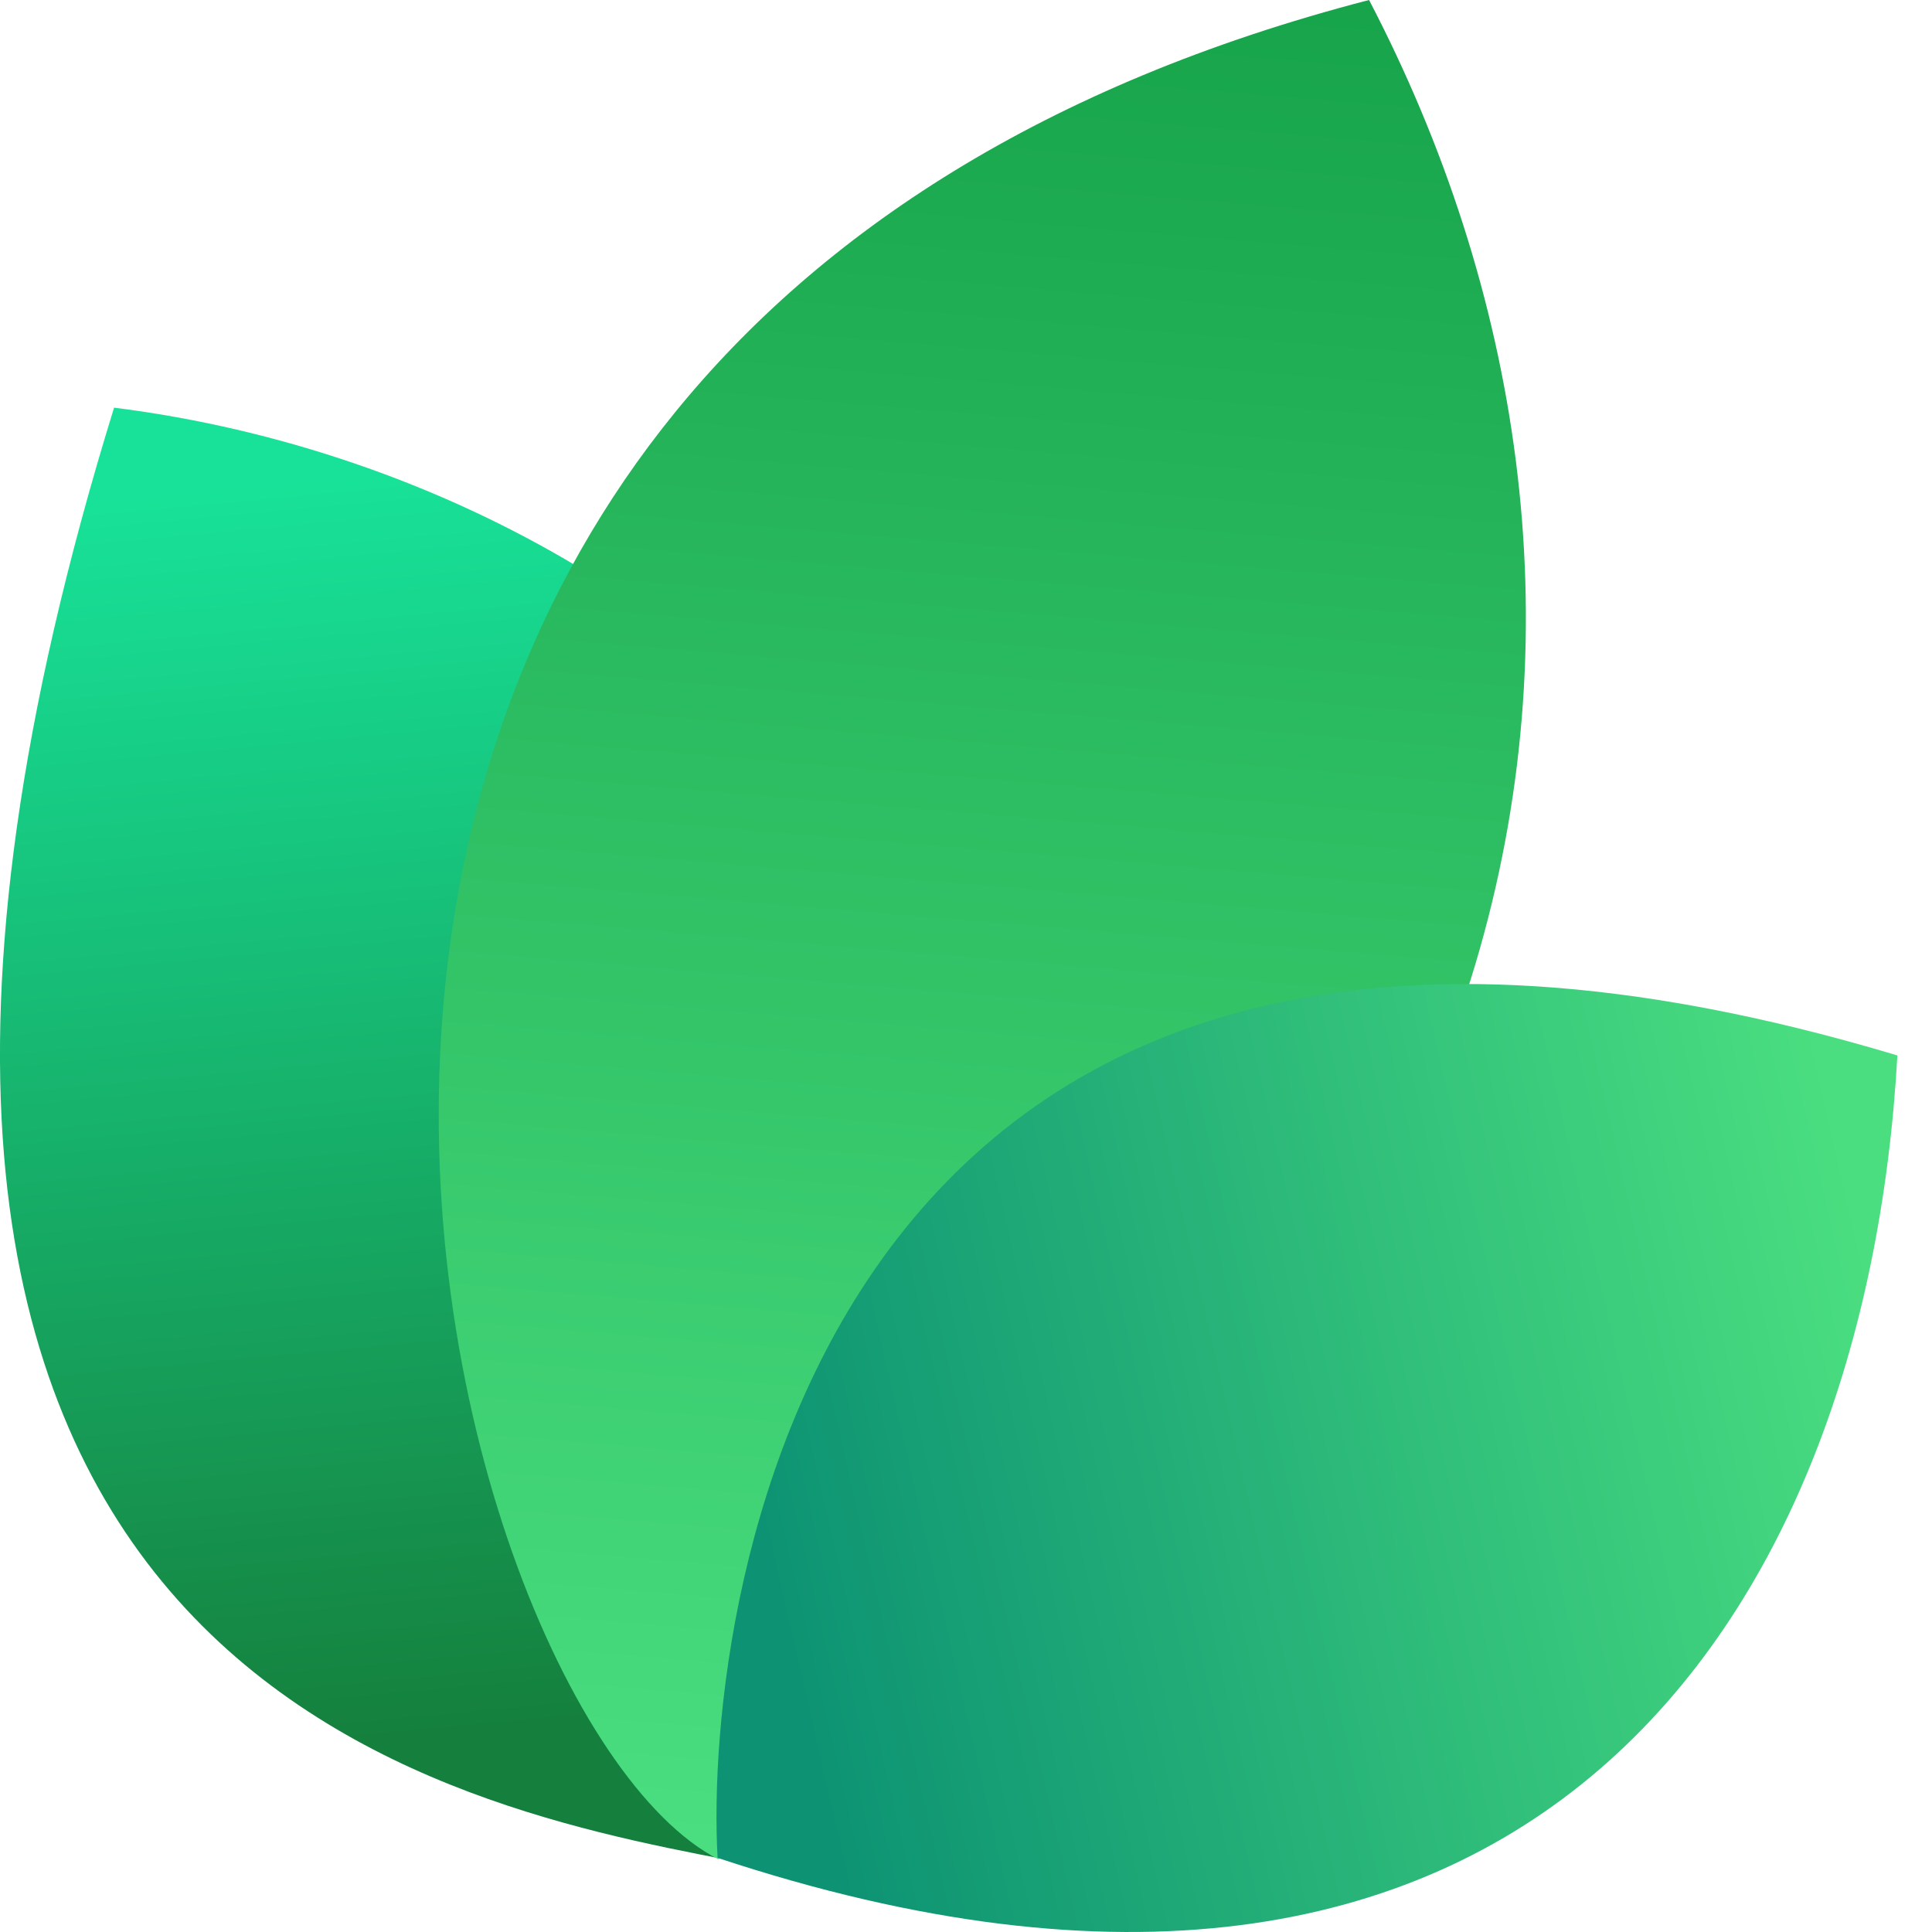
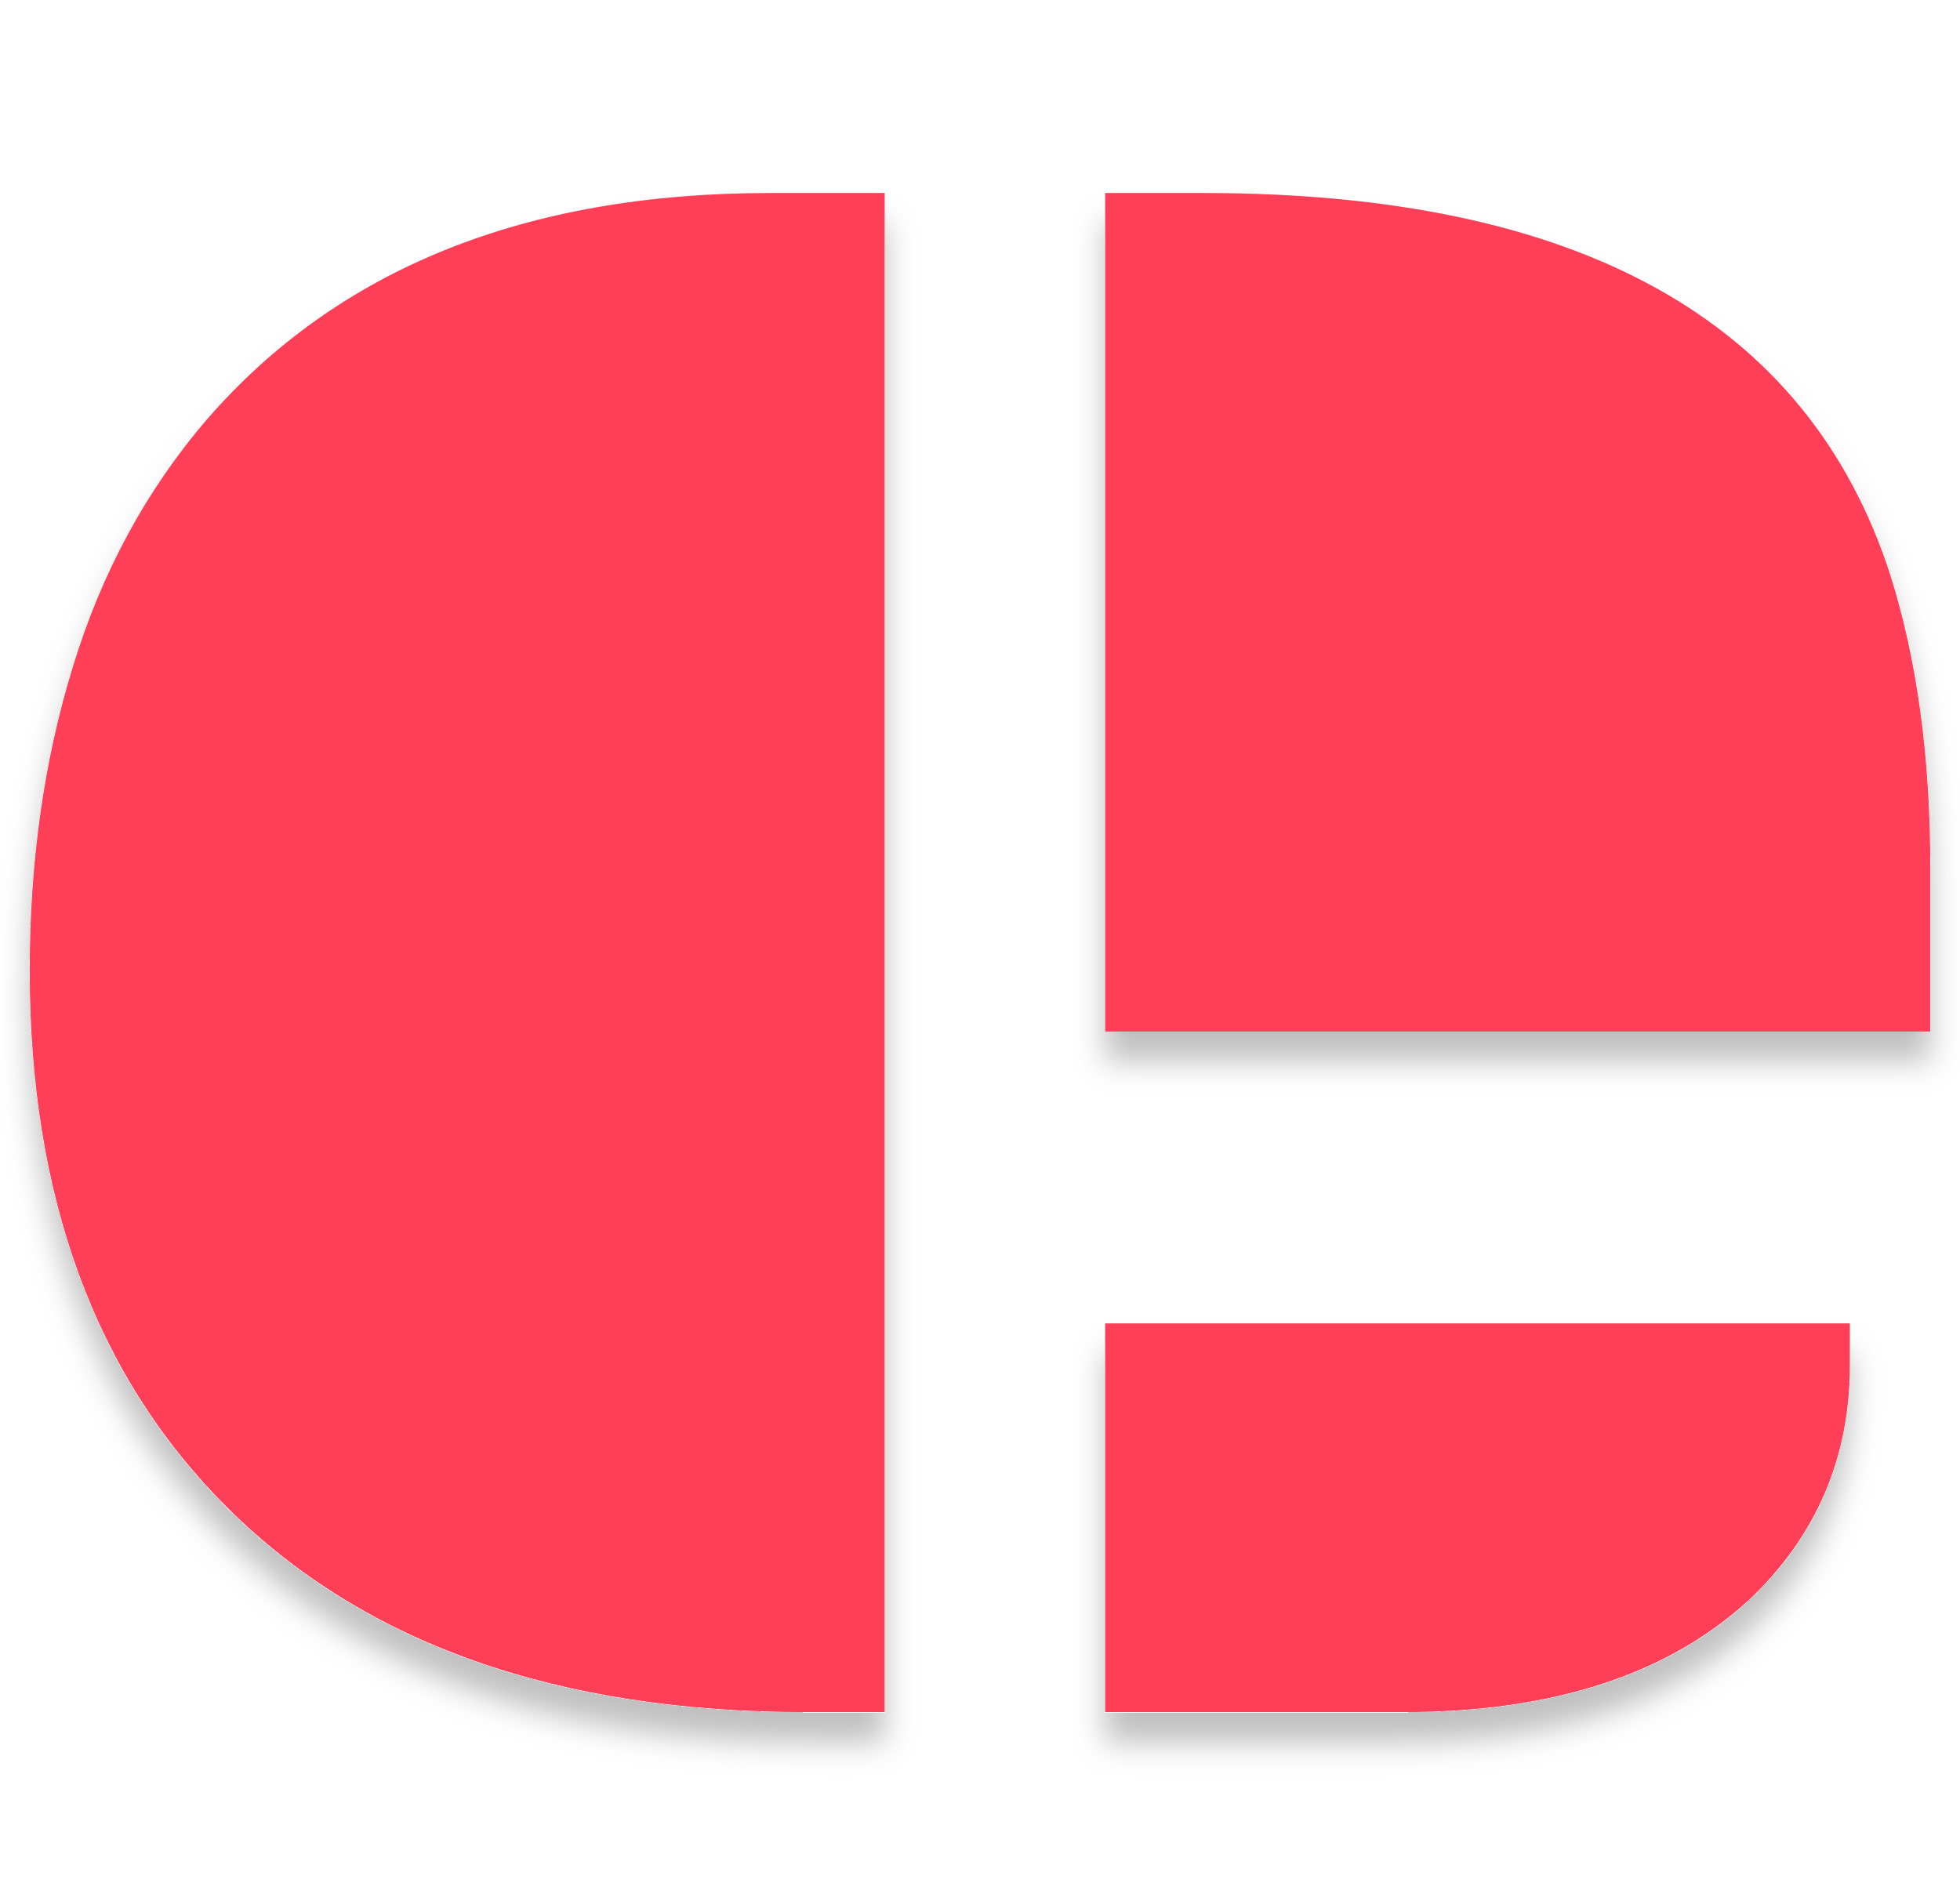
- <svg xmlns="http://www.w3.org/2000/svg" width="24" height="24" viewBox="0 0 24 24" fill="none">
-   <path d="M9.061 23.108C5.268 22.377 -3.391 20.627 1.417 5.064C9.634 6.099 16.973 14.064 9.061 23.108Z" fill="url(#paint0_linear_17557_2021)" />
-   <path d="M8.919 23.094C5.276 21.222 0.784 4.209 17.007 0C20.757 7.193 19.621 16.545 8.919 23.094Z" fill="url(#paint1_linear_17557_2021)" />
-   <path d="M8.914 23.079C8.735 19.882 10.159 9.085 23.57 13.111C23.181 20.123 18.984 26.418 8.914 23.079Z" fill="url(#paint2_linear_17557_2021)" />
+ <svg xmlns="http://www.w3.org/2000/svg" width="264" height="256" viewBox="0 0 264 256" fill="none">
+   <g filter="url(#filter0_d_229_313)">
+     <path d="M148.853 26H162.094C212.652 26 243.482 43.12 254.583 77.361C258.194 88.729 260 101.904 260 116.884V138.953H148.853V26ZM4 130.727C4 116.015 5.939 102.372 9.818 89.799C13.697 77.093 19.716 65.992 27.875 56.495C45.53 36.165 70.809 26 103.712 26H119.16V230.639H108.727C75.022 230.639 48.94 221.411 30.483 202.953C12.828 185.298 4 161.223 4 130.727ZM148.853 178.276H249.166V183.893C249.166 196.332 244.685 206.832 235.724 215.392C224.757 225.557 209.174 230.639 188.978 230.639H148.853V178.276Z" fill="#FF3E57" />
+   </g>
  <defs>
-     <linearGradient id="paint0_linear_17557_2021" x1="3.776" y1="5.916" x2="5.232" y2="21.559" gradientUnits="userSpaceOnUse">
-       <stop stop-color="#18E299" />
-       <stop offset="1" stop-color="#15803D" />
-     </linearGradient>
-     <linearGradient id="paint1_linear_17557_2021" x1="12.171" y1="-0.718" x2="10.19" y2="22.983" gradientUnits="userSpaceOnUse">
-       <stop stop-color="#16A34A" />
-       <stop offset="1" stop-color="#4ADE80" />
-     </linearGradient>
-     <linearGradient id="paint2_linear_17557_2021" x1="23.133" y1="15.353" x2="9.338" y2="18.52" gradientUnits="userSpaceOnUse">
-       <stop stop-color="#4ADE80" />
-       <stop offset="1" stop-color="#0D9373" />
-     </linearGradient>
+     <filter id="filter0_d_229_313" x="0" y="0" width="264" height="264" filterUnits="userSpaceOnUse" color-interpolation-filters="sRGB">
+       <feFlood flood-opacity="0" result="BackgroundImageFix" />
+       <feColorMatrix in="SourceAlpha" type="matrix" values="0 0 0 0 0 0 0 0 0 0 0 0 0 0 0 0 0 0 127 0" result="hardAlpha" />
+       <feOffset dy="4" />
+       <feGaussianBlur stdDeviation="2" />
+       <feComposite in2="hardAlpha" operator="out" />
+       <feColorMatrix type="matrix" values="0 0 0 0 0 0 0 0 0 0 0 0 0 0 0 0 0 0 0.25 0" />
+       <feBlend mode="normal" in2="BackgroundImageFix" result="effect1_dropShadow_229_313" />
+       <feBlend mode="normal" in="SourceGraphic" in2="effect1_dropShadow_229_313" result="shape" />
+     </filter>
  </defs>
</svg>
